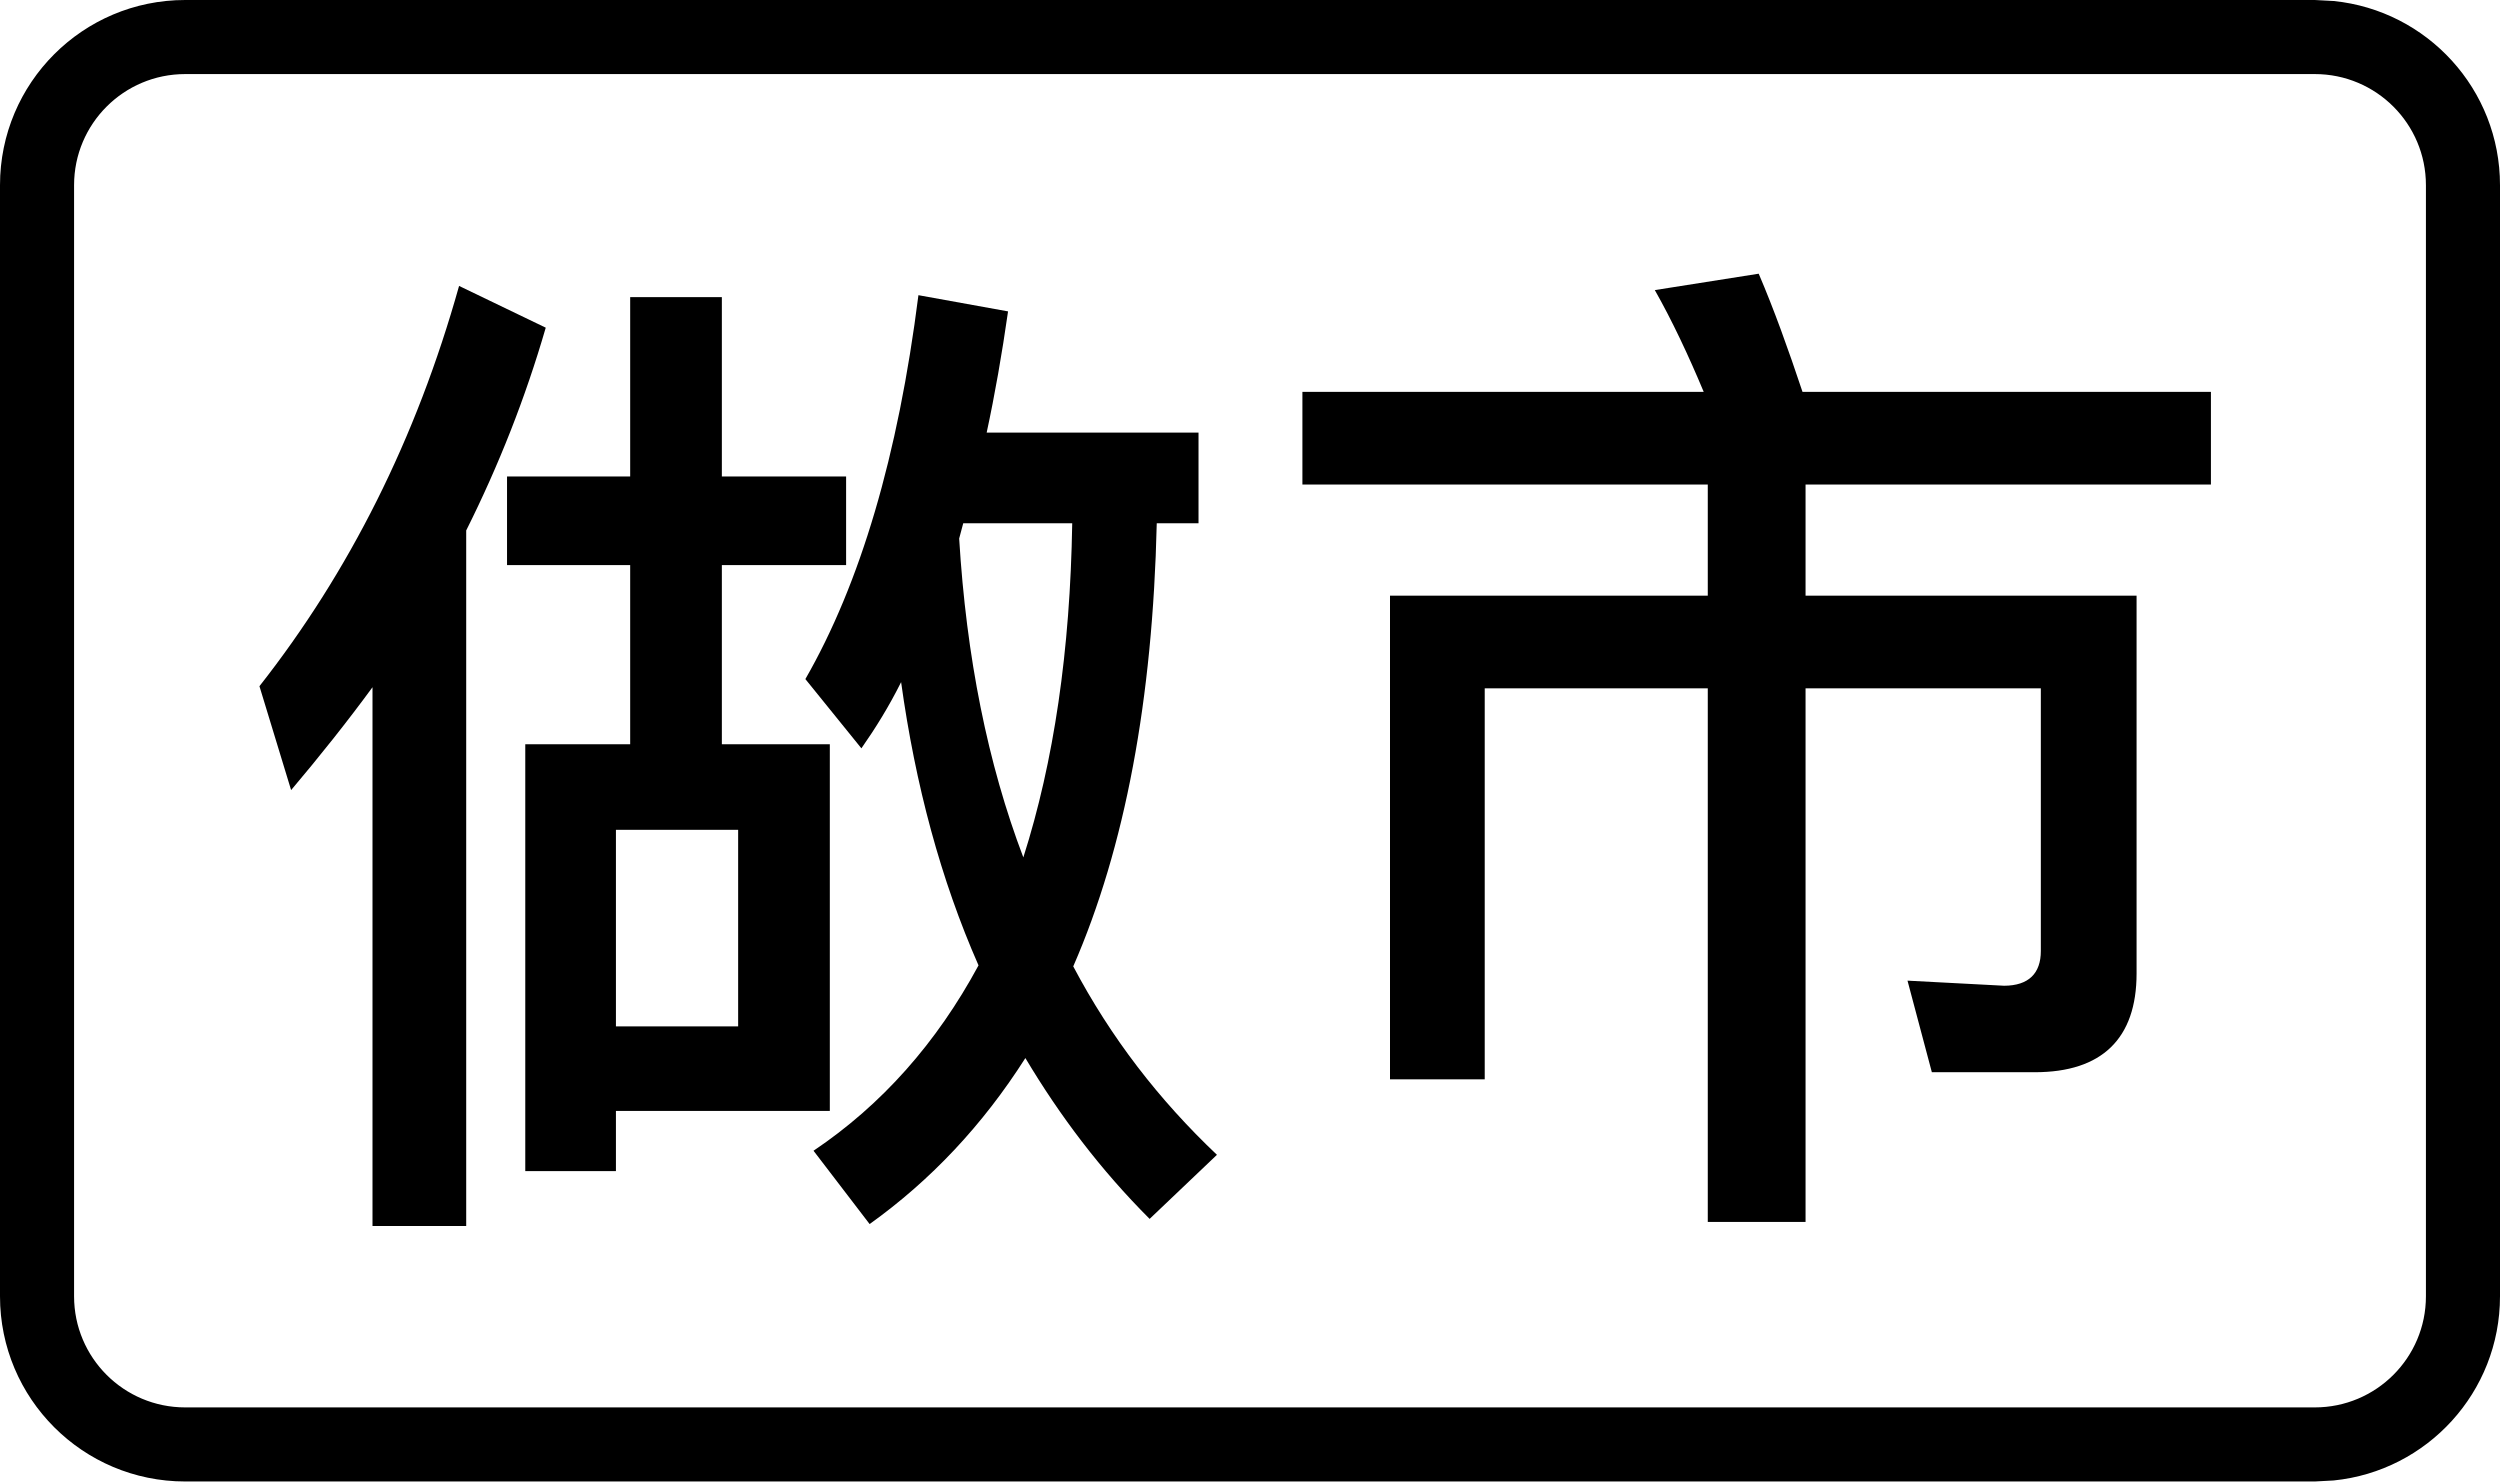
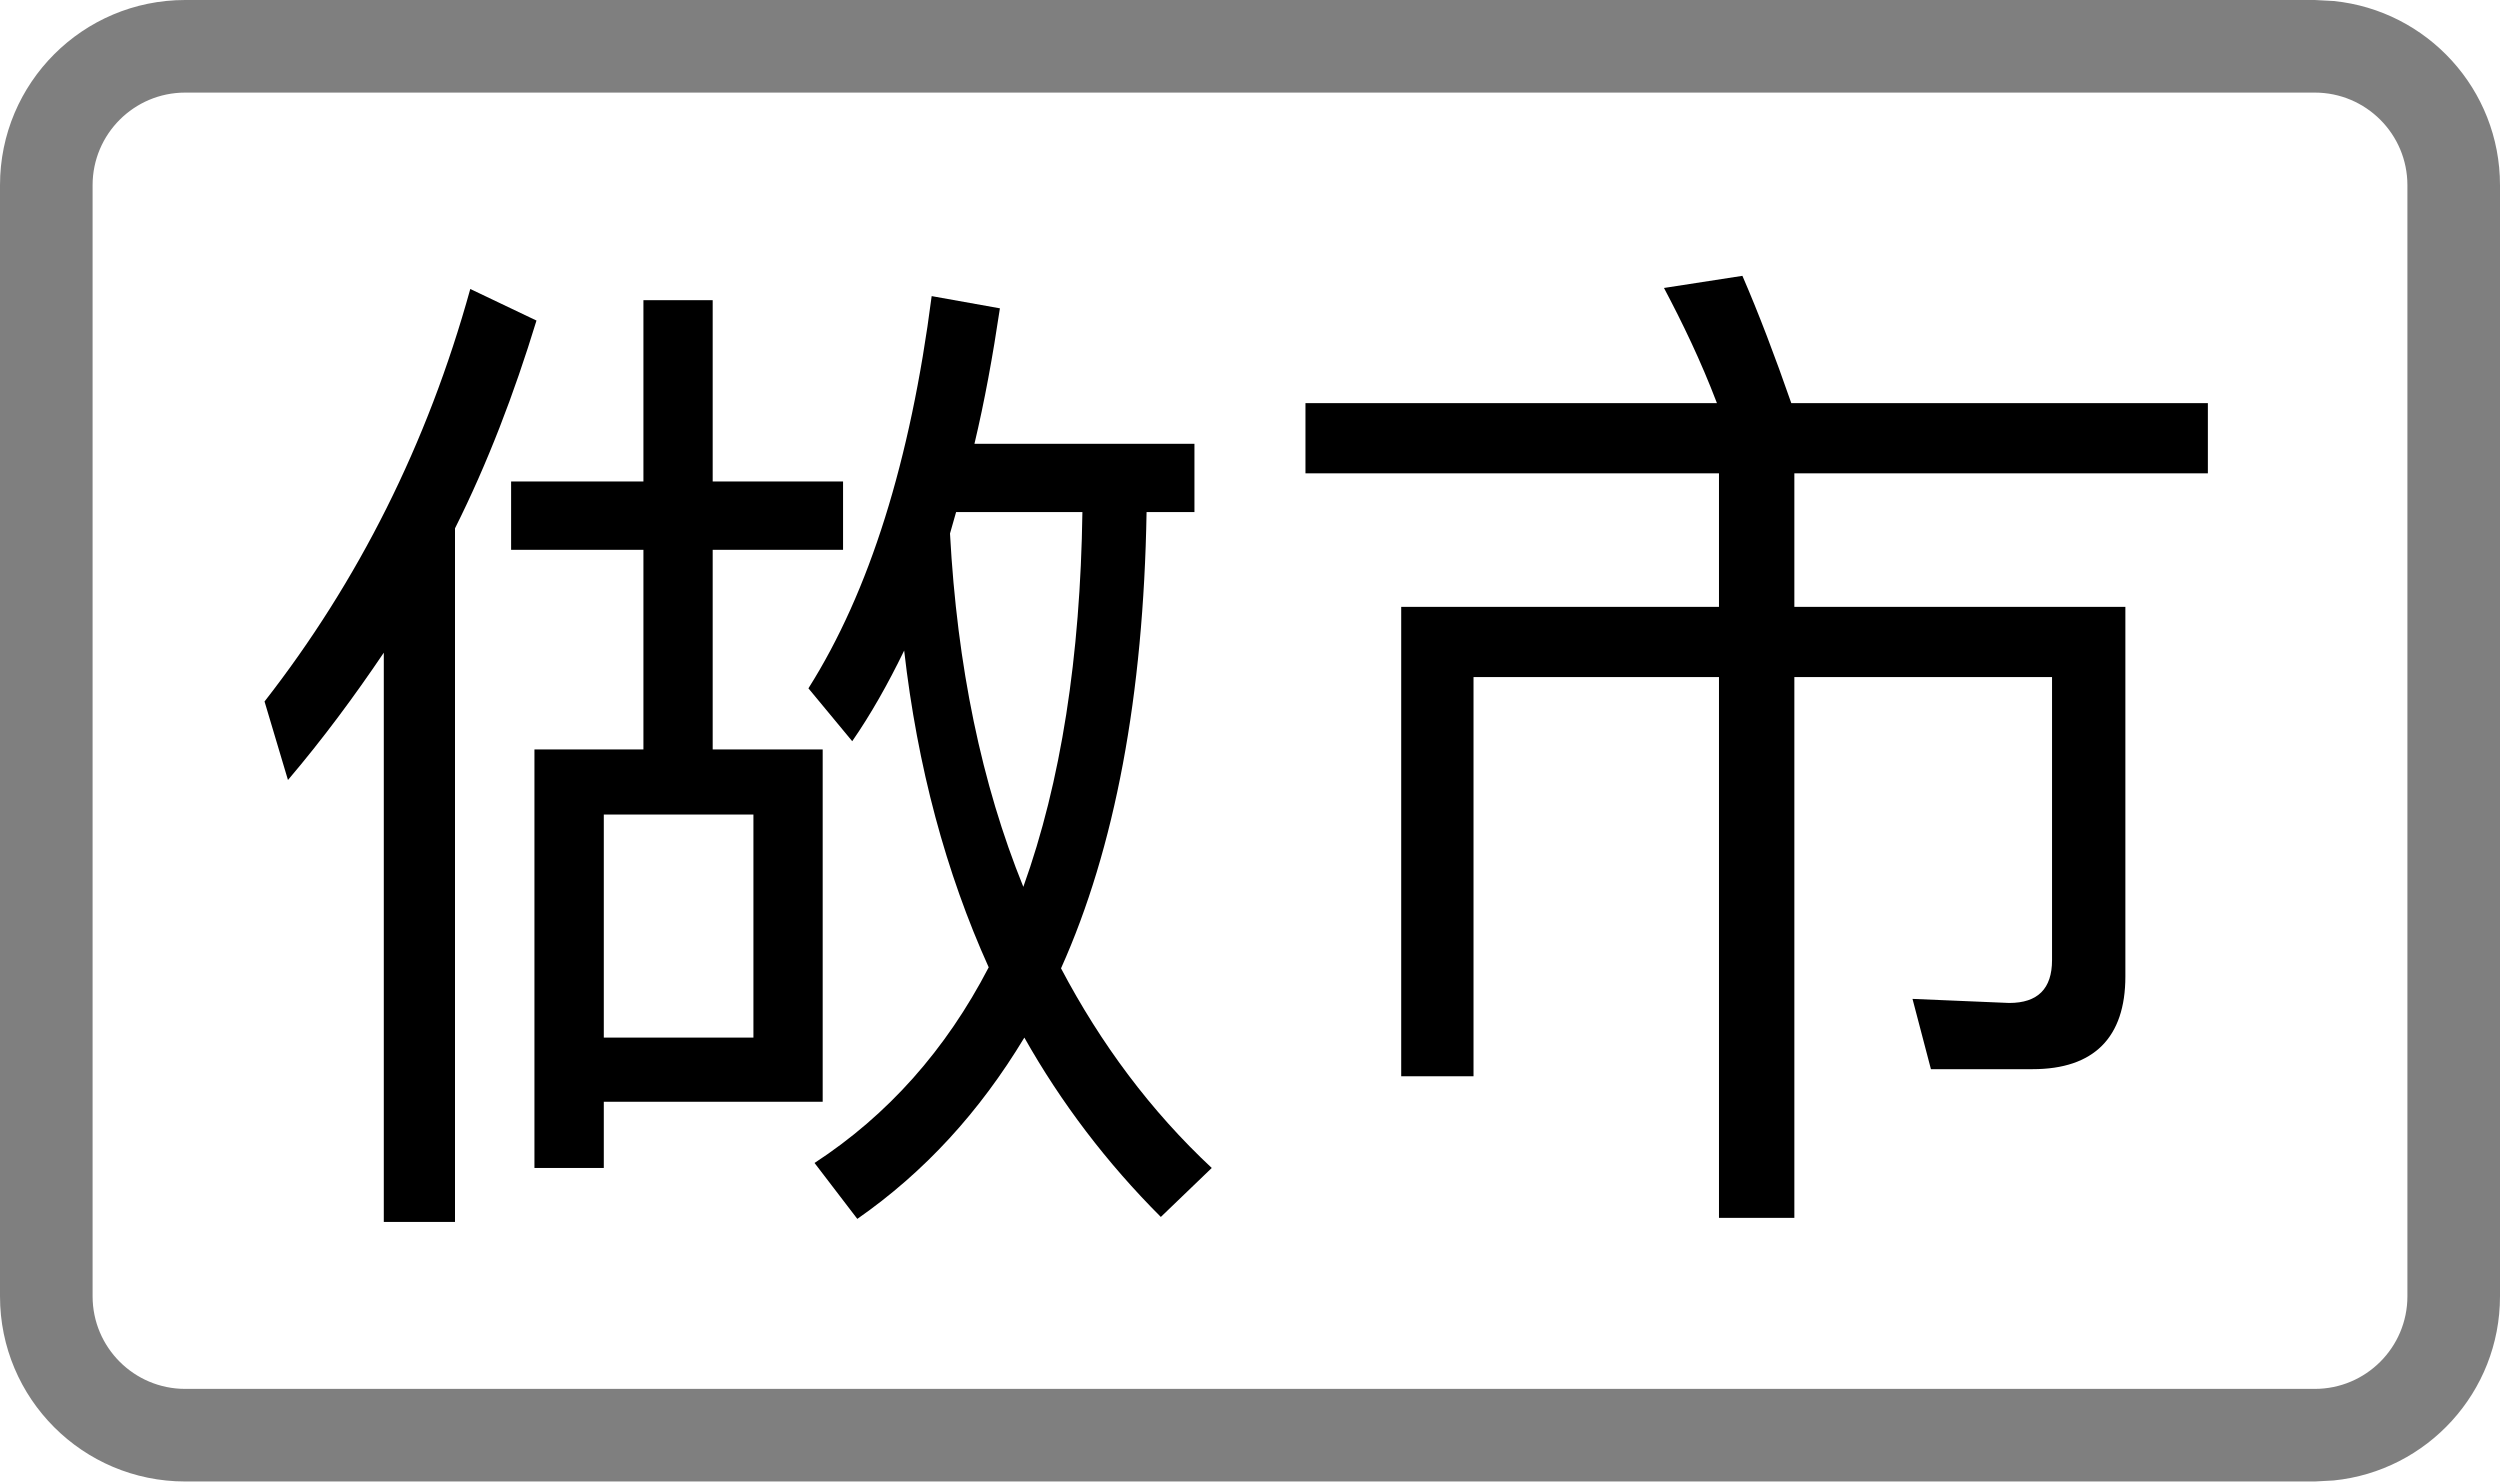
<svg xmlns="http://www.w3.org/2000/svg" viewBox="0 0 27 16" fill="none">
-   <path d="M5.894 3.539C5.674 4.298 5.387 5.025 5.035 5.729V13.241H4.023V7.422C3.749 7.796 3.451 8.17 3.144 8.533L2.802 7.411C3.77 6.179 4.496 4.738 4.958 3.088L5.894 3.539Z" fill="currentColor" />
-   <path fill-rule="evenodd" clip-rule="evenodd" d="M10.887 3.363C10.821 3.825 10.744 4.265 10.656 4.672H12.944V5.651H12.493C12.449 7.554 12.152 9.15 11.591 10.437C11.998 11.207 12.516 11.878 13.143 12.472L12.416 13.164C11.888 12.636 11.448 12.054 11.074 11.427C10.612 12.153 10.052 12.747 9.392 13.22L8.786 12.428C9.523 11.933 10.117 11.262 10.568 10.426C10.161 9.502 9.886 8.478 9.732 7.367C9.6 7.631 9.457 7.862 9.303 8.082L8.698 7.334C9.292 6.3 9.699 4.925 9.919 3.188L10.887 3.363ZM10.359 5.816C10.436 7.092 10.667 8.248 11.052 9.26C11.382 8.226 11.558 7.026 11.58 5.651H10.403L10.359 5.816Z" fill="currentColor" />
-   <path d="M18.994 2.956C19.159 3.341 19.313 3.77 19.467 4.232H23.878V5.233H19.5V6.433H23.075V10.514C23.075 11.217 22.701 11.58 21.976 11.58H20.864L20.601 10.591L21.645 10.646C21.909 10.645 22.041 10.513 22.041 10.271V7.434H19.5V13.197H18.444V7.434H16.035V11.657H15.012V6.433H18.444V5.233H14.066V4.232H18.4C18.235 3.837 18.059 3.463 17.872 3.133L18.994 2.956Z" fill="currentColor" />
-   <path fill-rule="evenodd" clip-rule="evenodd" d="M7.796 5.146H9.138V6.103H7.796V8.038H8.962V11.998H6.652V12.648H5.673V8.038H6.806V6.103H5.476V5.146H6.806V3.209H7.796V5.146ZM6.652 11.085H7.972V8.962H6.652V11.085Z" fill="currentColor" />
-   <path fill-rule="evenodd" clip-rule="evenodd" d="M25.204 0.011C26.213 0.113 27 0.964 27 2V14C27 15.036 26.213 15.887 25.204 15.989L25 16H2C0.895 16 0 15.105 0 14V2C0 0.895 0.895 8.05319e-09 2 0H25L25.204 0.011ZM2 0.8C1.337 0.8 0.8 1.337 0.8 2V14C0.8 14.663 1.337 15.2 2 15.2H25C25.663 15.2 26.2 14.663 26.2 14V2C26.2 1.337 25.663 0.8 25 0.8H2Z" fill="currentColor" />
+   <path d="M5.794 3.462C5.552 4.254 5.266 5.002 4.914 5.706V13.197H4.145V7.049C3.826 7.522 3.484 7.984 3.11 8.424L2.857 7.576C3.869 6.278 4.617 4.793 5.079 3.121L5.794 3.462Z" fill="currentColor" />
+   <path fill-rule="evenodd" clip-rule="evenodd" d="M10.799 3.33C10.722 3.847 10.634 4.331 10.524 4.793H12.9V5.53H12.383C12.35 7.51 12.042 9.16 11.459 10.458C11.888 11.272 12.427 11.998 13.087 12.614L12.537 13.143C11.954 12.56 11.46 11.91 11.063 11.206C10.579 12.009 9.985 12.658 9.259 13.164L8.797 12.56C9.589 12.043 10.216 11.338 10.678 10.447C10.216 9.424 9.908 8.28 9.765 7.026C9.589 7.389 9.402 7.719 9.204 8.005L8.731 7.434C9.391 6.389 9.832 4.98 10.062 3.198L10.799 3.33ZM10.26 5.762C10.337 7.191 10.601 8.467 11.052 9.578C11.459 8.445 11.668 7.092 11.69 5.53H10.326L10.26 5.762Z" fill="currentColor" />
+   <path d="M18.818 2.979C18.994 3.385 19.17 3.848 19.346 4.354H23.845V5.112H19.379V6.554H22.954V10.546C22.954 11.206 22.613 11.547 21.953 11.547H20.854L20.655 10.788L21.7 10.832C22.008 10.832 22.162 10.678 22.162 10.37V7.312H19.379V13.153H18.565V7.312H15.914V11.624H15.133V6.554H18.565V5.112H14.099V4.354H18.543C18.367 3.892 18.169 3.484 17.971 3.11L18.818 2.979Z" fill="currentColor" />
+   <path fill-rule="evenodd" clip-rule="evenodd" d="M7.697 5.2H9.105V5.938H7.697V8.094H8.885V11.899H6.521V12.614H5.772V8.094H6.949V5.938H5.52V5.2H6.949V3.242H7.697V5.2ZM6.521 11.206H8.137V8.797H6.521V11.206Z" fill="currentColor" />
+   <path d="M25 15V16H2V15H25ZM26 14V2C26 1.448 25.552 1 25 1H2C1.448 1 1 1.448 1 2V14C1 14.552 1.448 15 2 15V16C0.895 16 0 15.105 0 14V2C0 0.895 0.895 8.05319e-09 2 0H25L25.204 0.011C26.213 0.113 27 0.964 27 2V14C27 15.036 26.213 15.887 25.204 15.989L25 16V15C25.552 15 26 14.552 26 14Z" fill="currentColor" fill-opacity="0.5" />
</svg>
